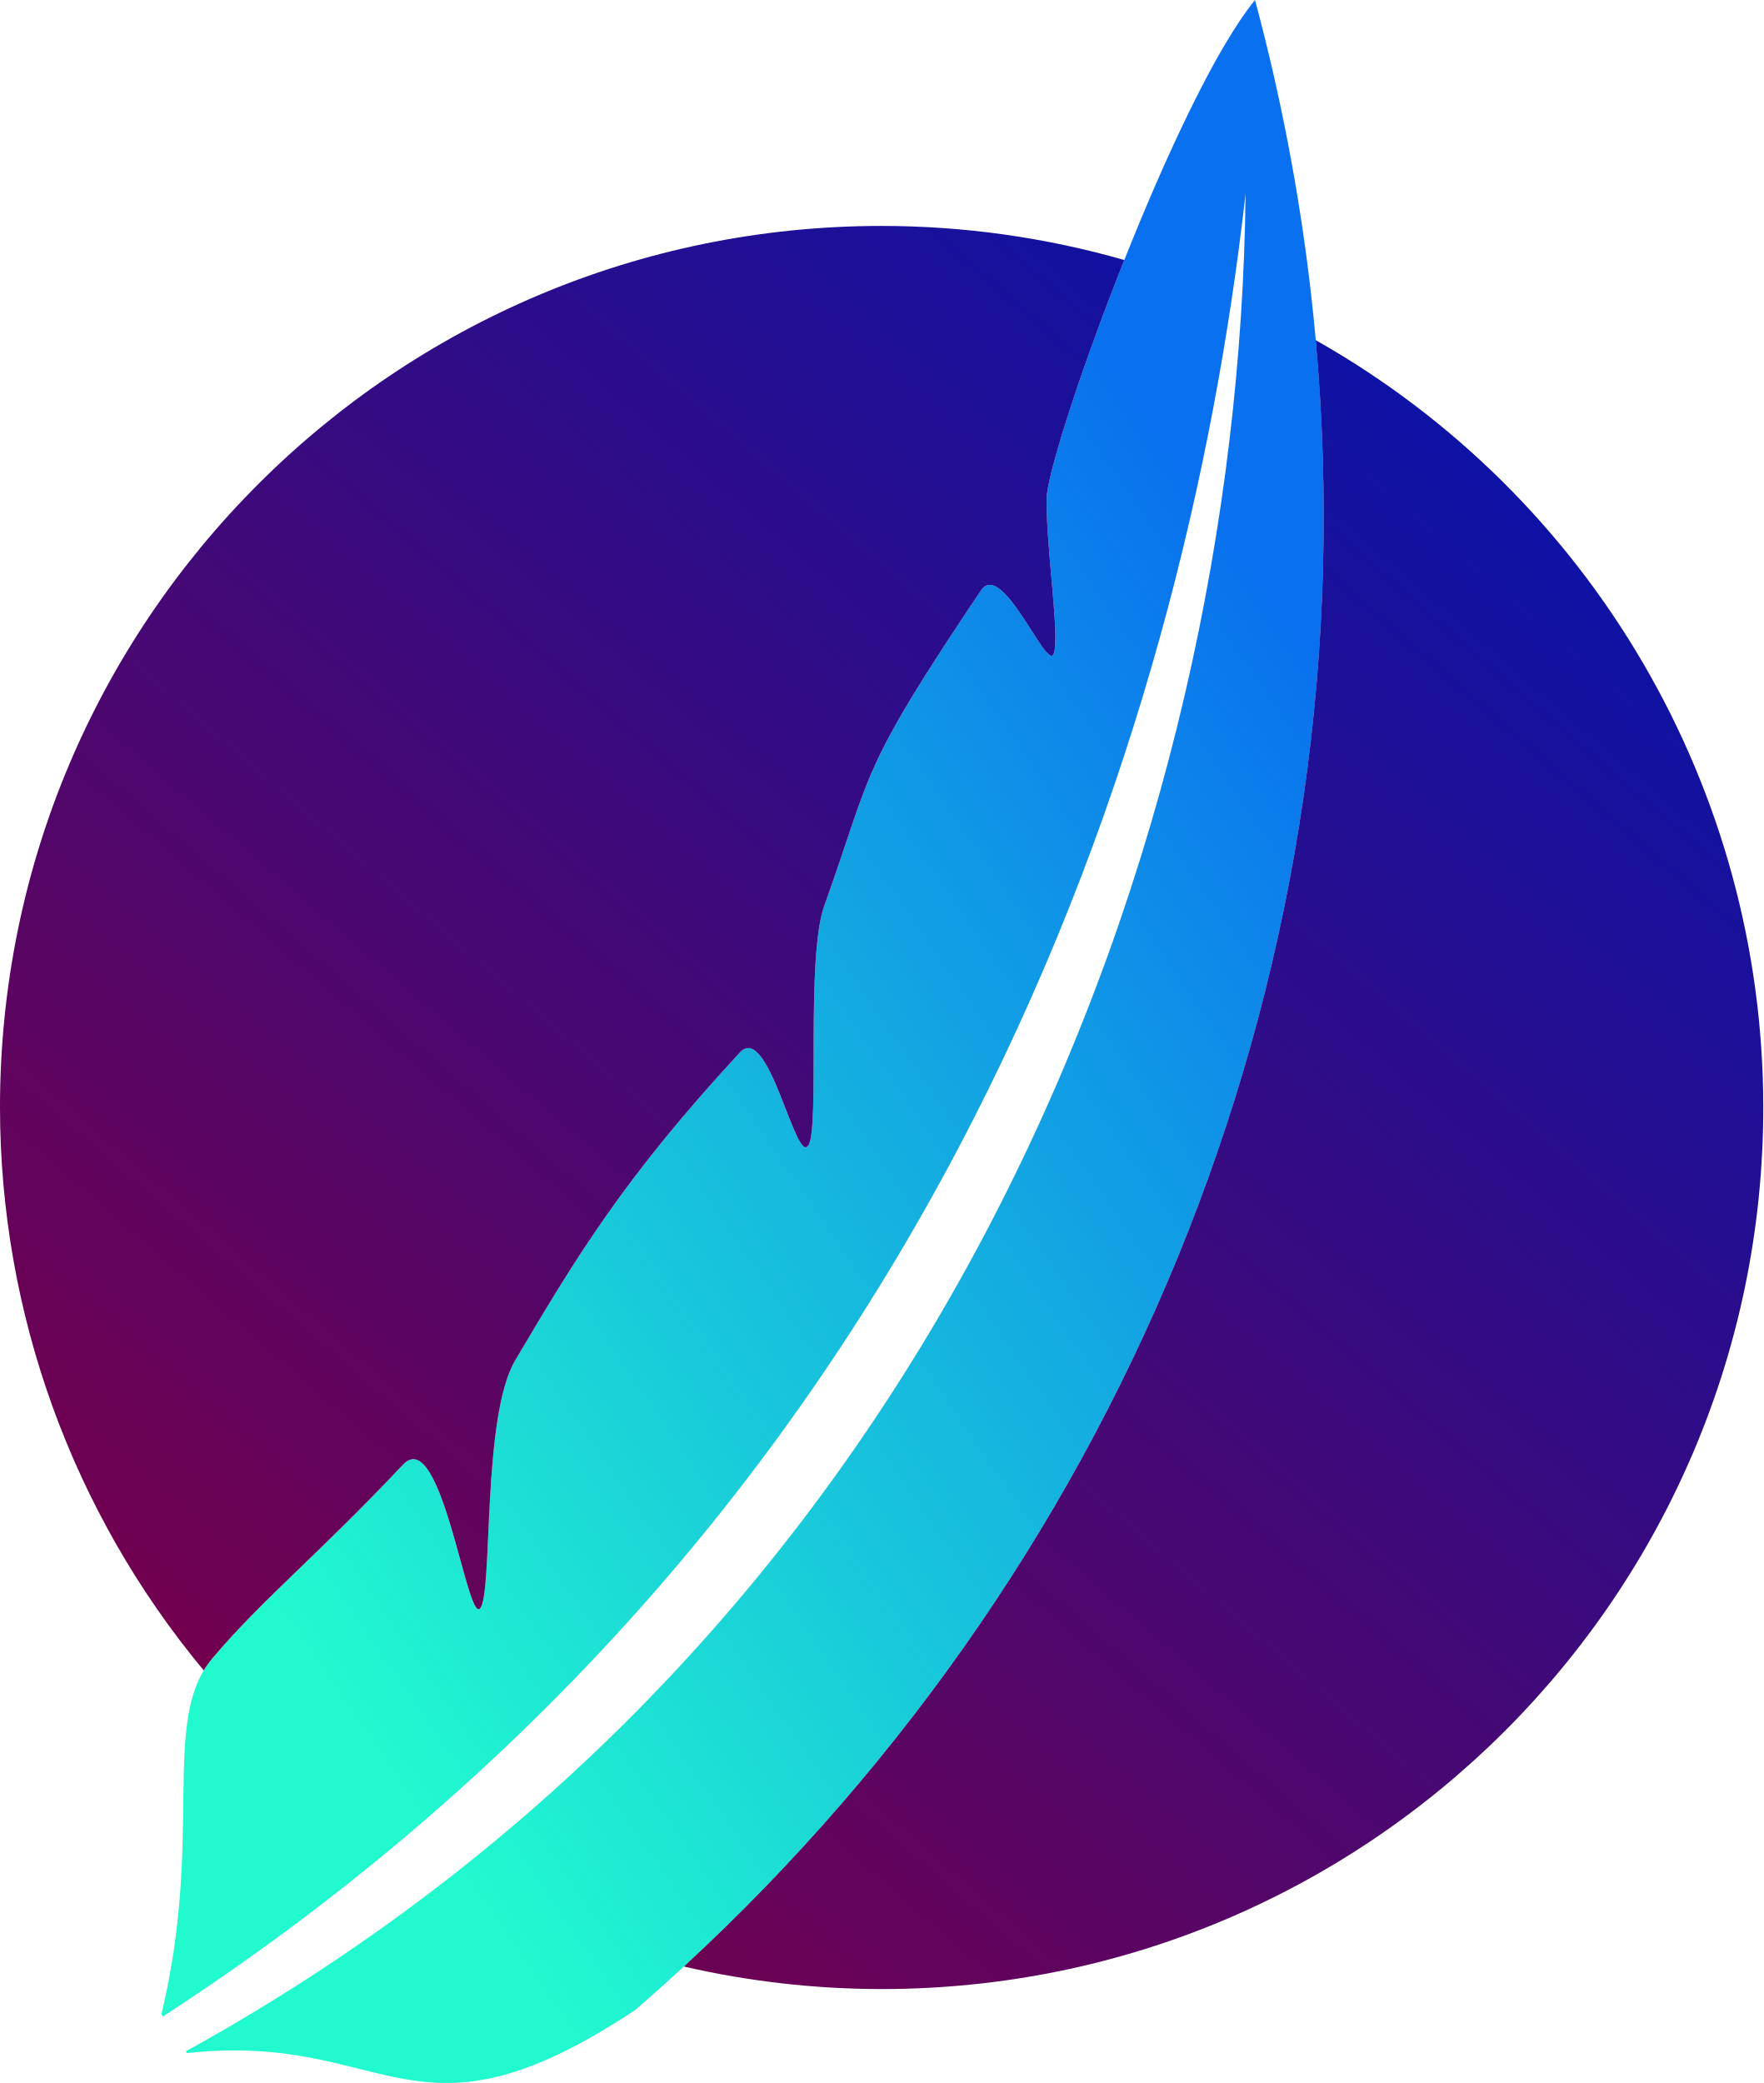
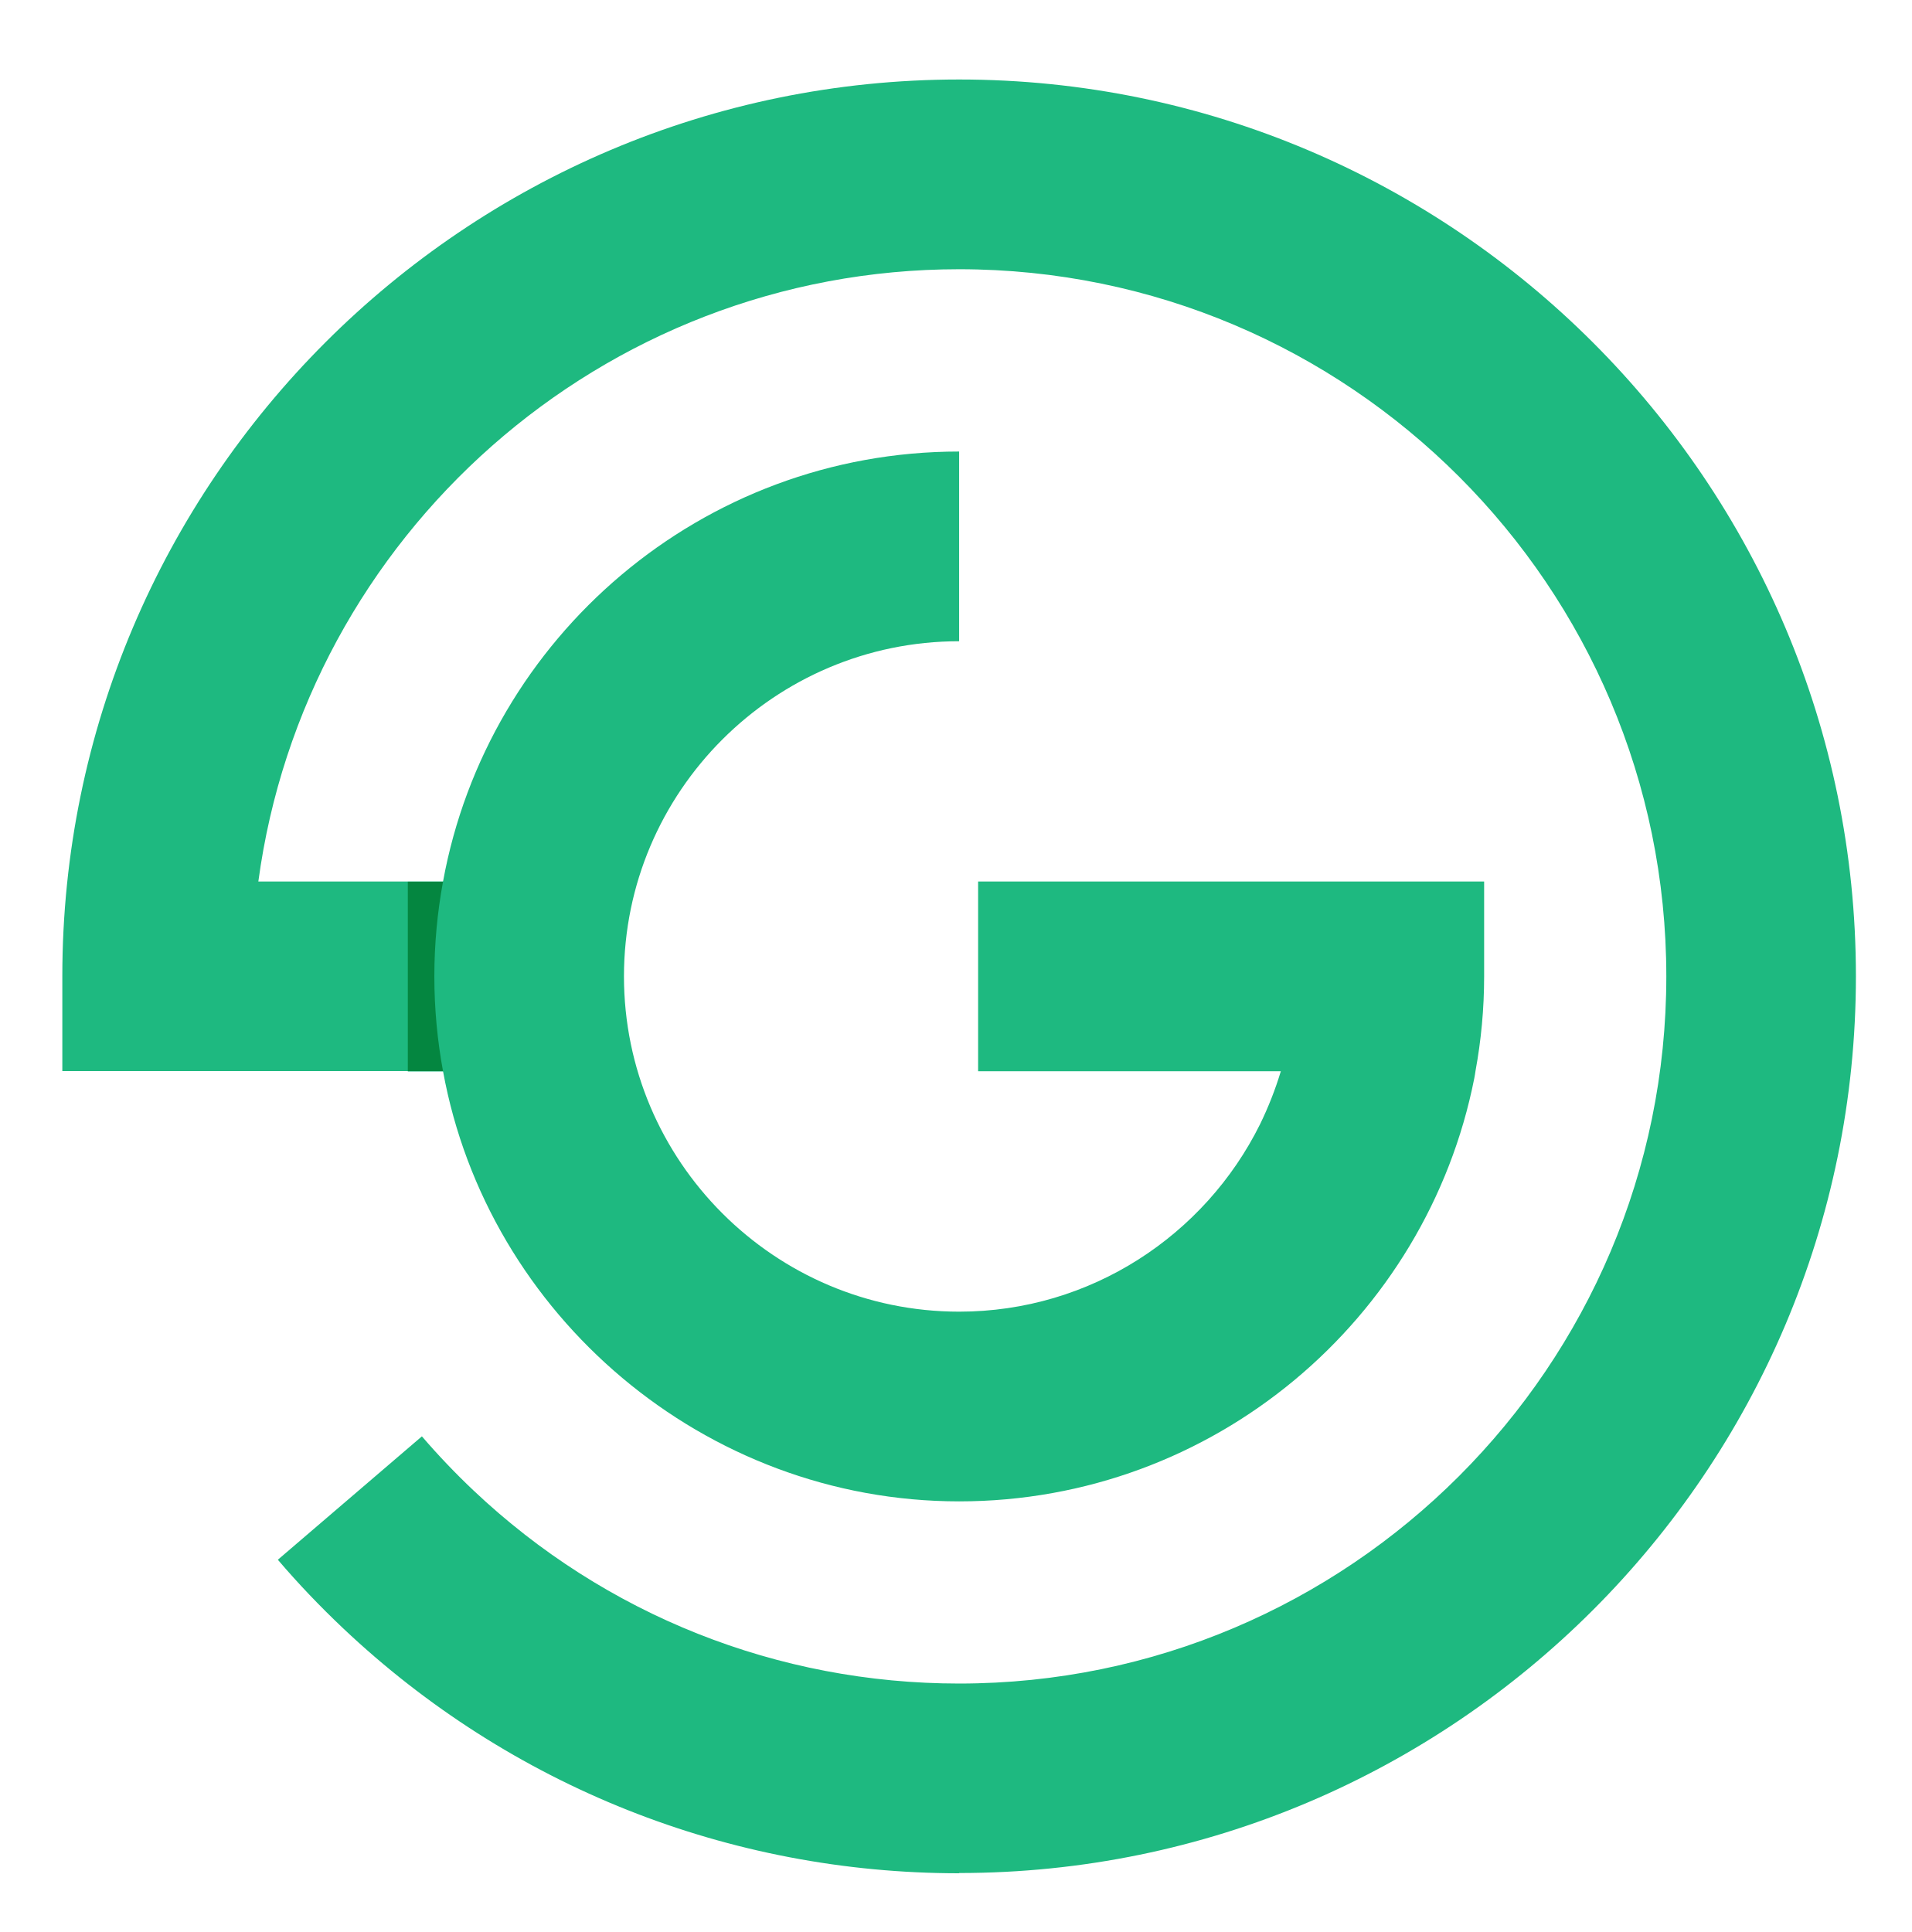
- <svg xmlns="http://www.w3.org/2000/svg" xmlns:xlink="http://www.w3.org/1999/xlink" version="1.1" viewBox="39.31 0 433.4 512.01">
-   <defs>
-     <linearGradient id="linearGradient22708">
-       <stop stop-color="#21facf" offset="0" />
-       <stop stop-color="#0970ef" offset="1" />
-     </linearGradient>
-     <linearGradient id="linearGradient6949" x1="68.454" x2="198.59" y1="246.73" y2="96.35" gradientTransform="translate(-5.754,-56.594)" gradientUnits="userSpaceOnUse">
-       <stop stop-color="#72004e" offset="0" />
-       <stop stop-color="#0015b1" offset="1" />
-     </linearGradient>
-     <linearGradient id="linearGradient22718" x1="56.735" x2="155.2" y1="246.96" y2="58.575" gradientUnits="userSpaceOnUse">
-       <stop stop-color="#4f00da" offset="0" />
-       <stop stop-color="#e5311b" offset="1" />
-     </linearGradient>
-     <linearGradient id="linearGradient23463" x1="68.454" x2="198.59" y1="246.73" y2="96.35" gradientUnits="userSpaceOnUse" xlink:href="#linearGradient22708" />
-     <linearGradient id="linearGradient903" x1="54.478" x2="192.1" y1="247.56" y2="9.809" gradientTransform="matrix(.87923 0 0 .87923 -9.551 48.787)" gradientUnits="userSpaceOnUse">
-       <stop stop-color="#dc180d" offset="0" />
-       <stop stop-color="#f96e20" offset=".5" />
-       <stop stop-color="#f4ce41" offset="1" />
-     </linearGradient>
-     <linearGradient id="linearGradient918" x1="39.468" x2="154.99" y1="204.22" y2="124.47" gradientUnits="userSpaceOnUse" xlink:href="#linearGradient22708" />
-   </defs>
-   <g transform="matrix(2.473 0 0 2.473 -4.8978 -4.8812)">
-     <path transform="translate(-5.5496,-57.412)" d="m148.16 59.393c-7.71 9.399-19.951 42.888-20.696 49.204-0.17 4.674 1.373 14.231 0.672 15.805-0.719 1.613-5.117-9.446-7.215-6.327-12.219 18.168-10.7 17.731-15.582 31.378-1.836 5.131-0.424 21.99-1.567 23.773-1.273 1.987-3.962-12.31-6.806-9.236-11.603 12.54-16.279 20.379-22.336 30.607-3.359 5.673-2.182 23.33-3.506 24.674-1.302 1.321-3.857-18.326-7.644-14.309-8.519 9.038-14.054 13.441-18.946 19.252-5.198 6.174-0.783 17.584-5.067 35.383l0.145 0.221c77.447-50.308 101.52-127.16 107.61-181.19-0.681 63.93-29.41 142.78-105.33 184.65l0.113 0.171c20.241-2.181 22.307 10.458 44.562-4.284 55.792-48.277 81.856-124.29 61.593-199.78z" display="none" fill="url(#linearGradient903)" />
-     <path transform="translate(-5.5498,-57.412)" d="m148.16 59.393c-7.71 9.399-19.951 42.888-20.696 49.204-0.17 4.674 1.373 14.231 0.672 15.805-0.719 1.613-5.117-9.446-7.215-6.327-12.219 18.168-10.7 17.731-15.582 31.378-1.836 5.131-0.424 21.99-1.567 23.773-1.273 1.987-3.962-12.31-6.806-9.236-11.603 12.54-16.279 20.379-22.336 30.607-3.359 5.673-2.182 23.33-3.506 24.674-1.302 1.321-3.857-18.326-7.644-14.309-8.519 9.038-14.054 13.441-18.946 19.252-5.198 6.174-0.783 17.584-5.067 35.383l0.145 0.221c77.447-50.308 101.52-127.16 107.61-181.19-0.681 63.93-29.41 142.78-105.33 184.65l0.113 0.171c20.241-2.181 22.307 10.458 44.562-4.284 55.792-48.277 81.856-124.29 61.593-199.78z" fill="url(#linearGradient918)" />
-     <g transform="translate(0 2.0218e-5)">
-       <path transform="translate(-5.7543,-56.594)" d="m111.25 81.024c-48.394-1.5e-5 -87.625 39.231-87.625 87.625 0.017 20.443 7.182 40.236 20.253 55.954 0.252-0.422 0.536-0.824 0.858-1.206 4.892-5.81 10.427-10.214 18.946-19.252 3.787-4.018 6.341 15.63 7.644 14.309 1.324-1.344 0.147-19.001 3.506-24.674 6.056-10.228 10.733-18.067 22.336-30.607 2.844-3.074 5.533 11.223 6.806 9.236 1.142-1.782-0.269-18.641 1.566-23.773 4.882-13.647 3.363-13.21 15.582-31.378 2.098-3.119 6.496 7.94 7.215 6.327 0.701-1.573-0.842-11.131-0.672-15.805 0.372-3.15 3.604-13.059 7.705-23.367-7.843-2.247-15.962-3.388-24.12-3.389zm43.142 11.356c5.566 61.595-18.426 120.7-62.796 161.65 6.446 1.486 13.04 2.237 19.655 2.239 48.394 1e-5 87.625-39.231 87.625-87.625-3.1e-4 -31.581-16.995-60.719-44.484-76.268z" display="none" fill="url(#linearGradient22718)" />
-       <path transform="translate(-5.754,-56.594)" d="m111.25 81.024c-48.394-1.5e-5 -87.625 39.231-87.625 87.625 0.017 20.443 7.182 40.236 20.253 55.954 0.252-0.422 0.536-0.824 0.858-1.206 4.892-5.81 10.427-10.214 18.946-19.252 3.787-4.018 6.341 15.63 7.644 14.309 1.324-1.344 0.147-19.001 3.506-24.674 6.056-10.228 10.733-18.067 22.336-30.607 2.844-3.074 5.533 11.223 6.806 9.236 1.142-1.782-0.269-18.641 1.566-23.773 4.882-13.647 3.363-13.21 15.582-31.378 2.098-3.119 6.496 7.94 7.215 6.327 0.701-1.573-0.842-11.131-0.672-15.805 0.372-3.15 3.604-13.059 7.705-23.367-7.843-2.247-15.962-3.388-24.12-3.389zm43.142 11.356c5.566 61.595-18.426 120.7-62.796 161.65 6.446 1.486 13.04 2.237 19.655 2.239 48.394 1e-5 87.625-39.231 87.625-87.625-3.1e-4 -31.581-16.995-60.719-44.484-76.268z" display="none" fill="url(#linearGradient23463)" />
-       <path d="m105.5 24.43c-48.394-1.5e-5 -87.625 39.231-87.625 87.625 0.017 20.443 7.182 40.236 20.253 55.954 0.252-0.422 0.536-0.824 0.858-1.206 4.892-5.81 10.427-10.214 18.946-19.252 3.787-4.018 6.341 15.63 7.644 14.309 1.324-1.344 0.147-19.001 3.506-24.674 6.056-10.228 10.733-18.067 22.336-30.607 2.844-3.074 5.533 11.223 6.806 9.236 1.142-1.782-0.269-18.641 1.566-23.773 4.882-13.647 3.363-13.21 15.582-31.378 2.098-3.119 6.496 7.94 7.215 6.327 0.701-1.573-0.842-11.131-0.672-15.805 0.372-3.15 3.604-13.059 7.705-23.367-7.843-2.247-15.962-3.388-24.12-3.389zm43.142 11.356c5.566 61.595-18.426 120.7-62.796 161.65 6.446 1.486 13.04 2.237 19.655 2.239 48.394 1e-5 87.625-39.231 87.625-87.625-3.1e-4 -31.581-16.995-60.719-44.484-76.268z" fill="url(#linearGradient6949)" />
-     </g>
-   </g>
+ <svg xmlns="http://www.w3.org/2000/svg" width="92" height="93" viewBox="-3 27 92 93" fill="none">
+   <path d="M43.167 117.173C32.09 117.173 21.559 112.982 13.517 105.382C12.415 104.34 11.355 103.232 10.374 102.081L17.308 96.141C18.083 97.043 18.919 97.921 19.791 98.745C26.131 104.74 34.434 108.04 43.167 108.04C61.934 108.04 77.207 92.773 77.207 74C77.207 55.227 61.94 39.96 43.167 39.96C25.944 39.96 11.67 52.816 9.435 69.434H22.468V78.56H0V73.994C0 50.194 19.367 30.827 43.167 30.827C66.966 30.827 86.333 50.194 86.333 73.994C86.333 97.794 66.966 117.161 43.167 117.161V117.173Z" fill="#1EB980" />
+   <path style="mix-blend-mode:multiply" d="M20.984 69.44H16.63V78.578H20.984V69.44Z" fill="#1EB980" />
+   <path d="M68.438 69.434V74C68.438 75.562 68.293 77.082 68.02 78.566C68.008 78.675 67.984 78.784 67.966 78.893C65.677 90.496 55.43 99.271 43.167 99.271C30.903 99.271 20.469 90.321 18.325 78.566C18.053 77.088 17.907 75.562 17.907 74C17.907 72.438 18.053 70.912 18.325 69.434C20.469 57.673 30.794 48.735 43.167 48.735V57.867C34.277 57.867 27.034 65.11 27.034 74C27.034 82.89 34.277 90.139 43.167 90.139C49.501 90.139 55 86.457 57.646 81.128C58.046 80.31 58.385 79.45 58.652 78.566H44.081V69.434H68.438Z" fill="#1EB980" />
</svg>
